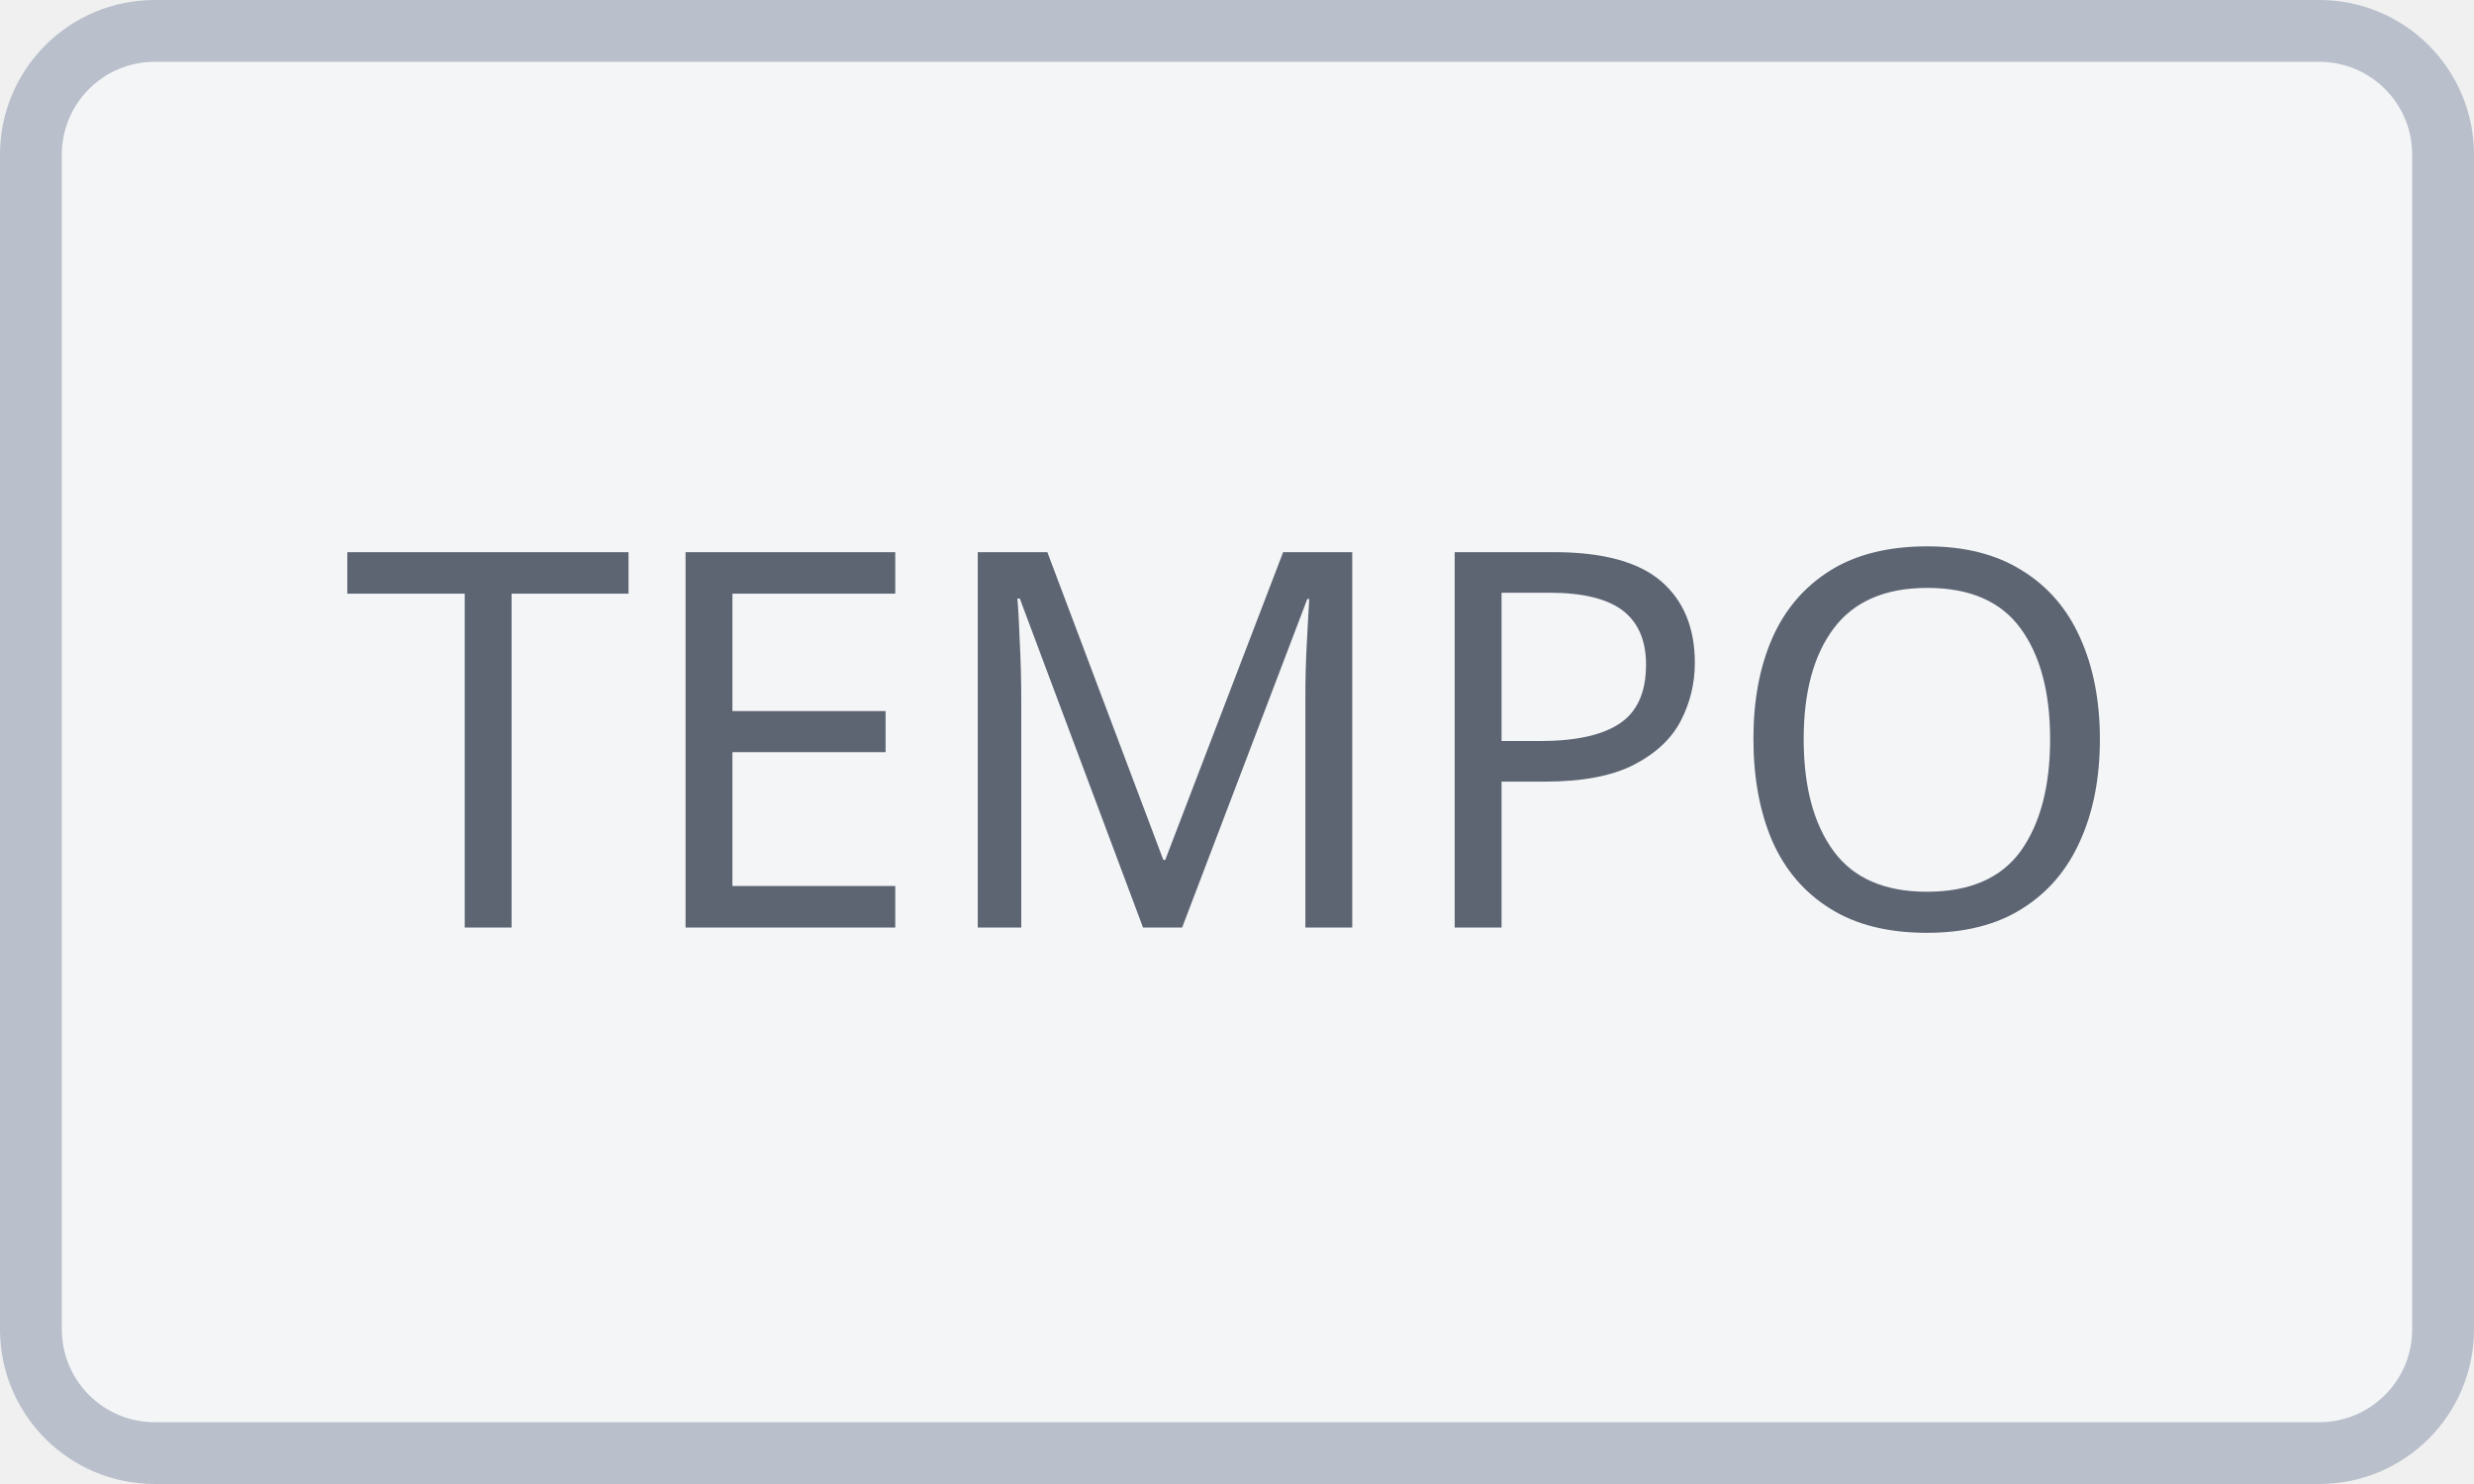
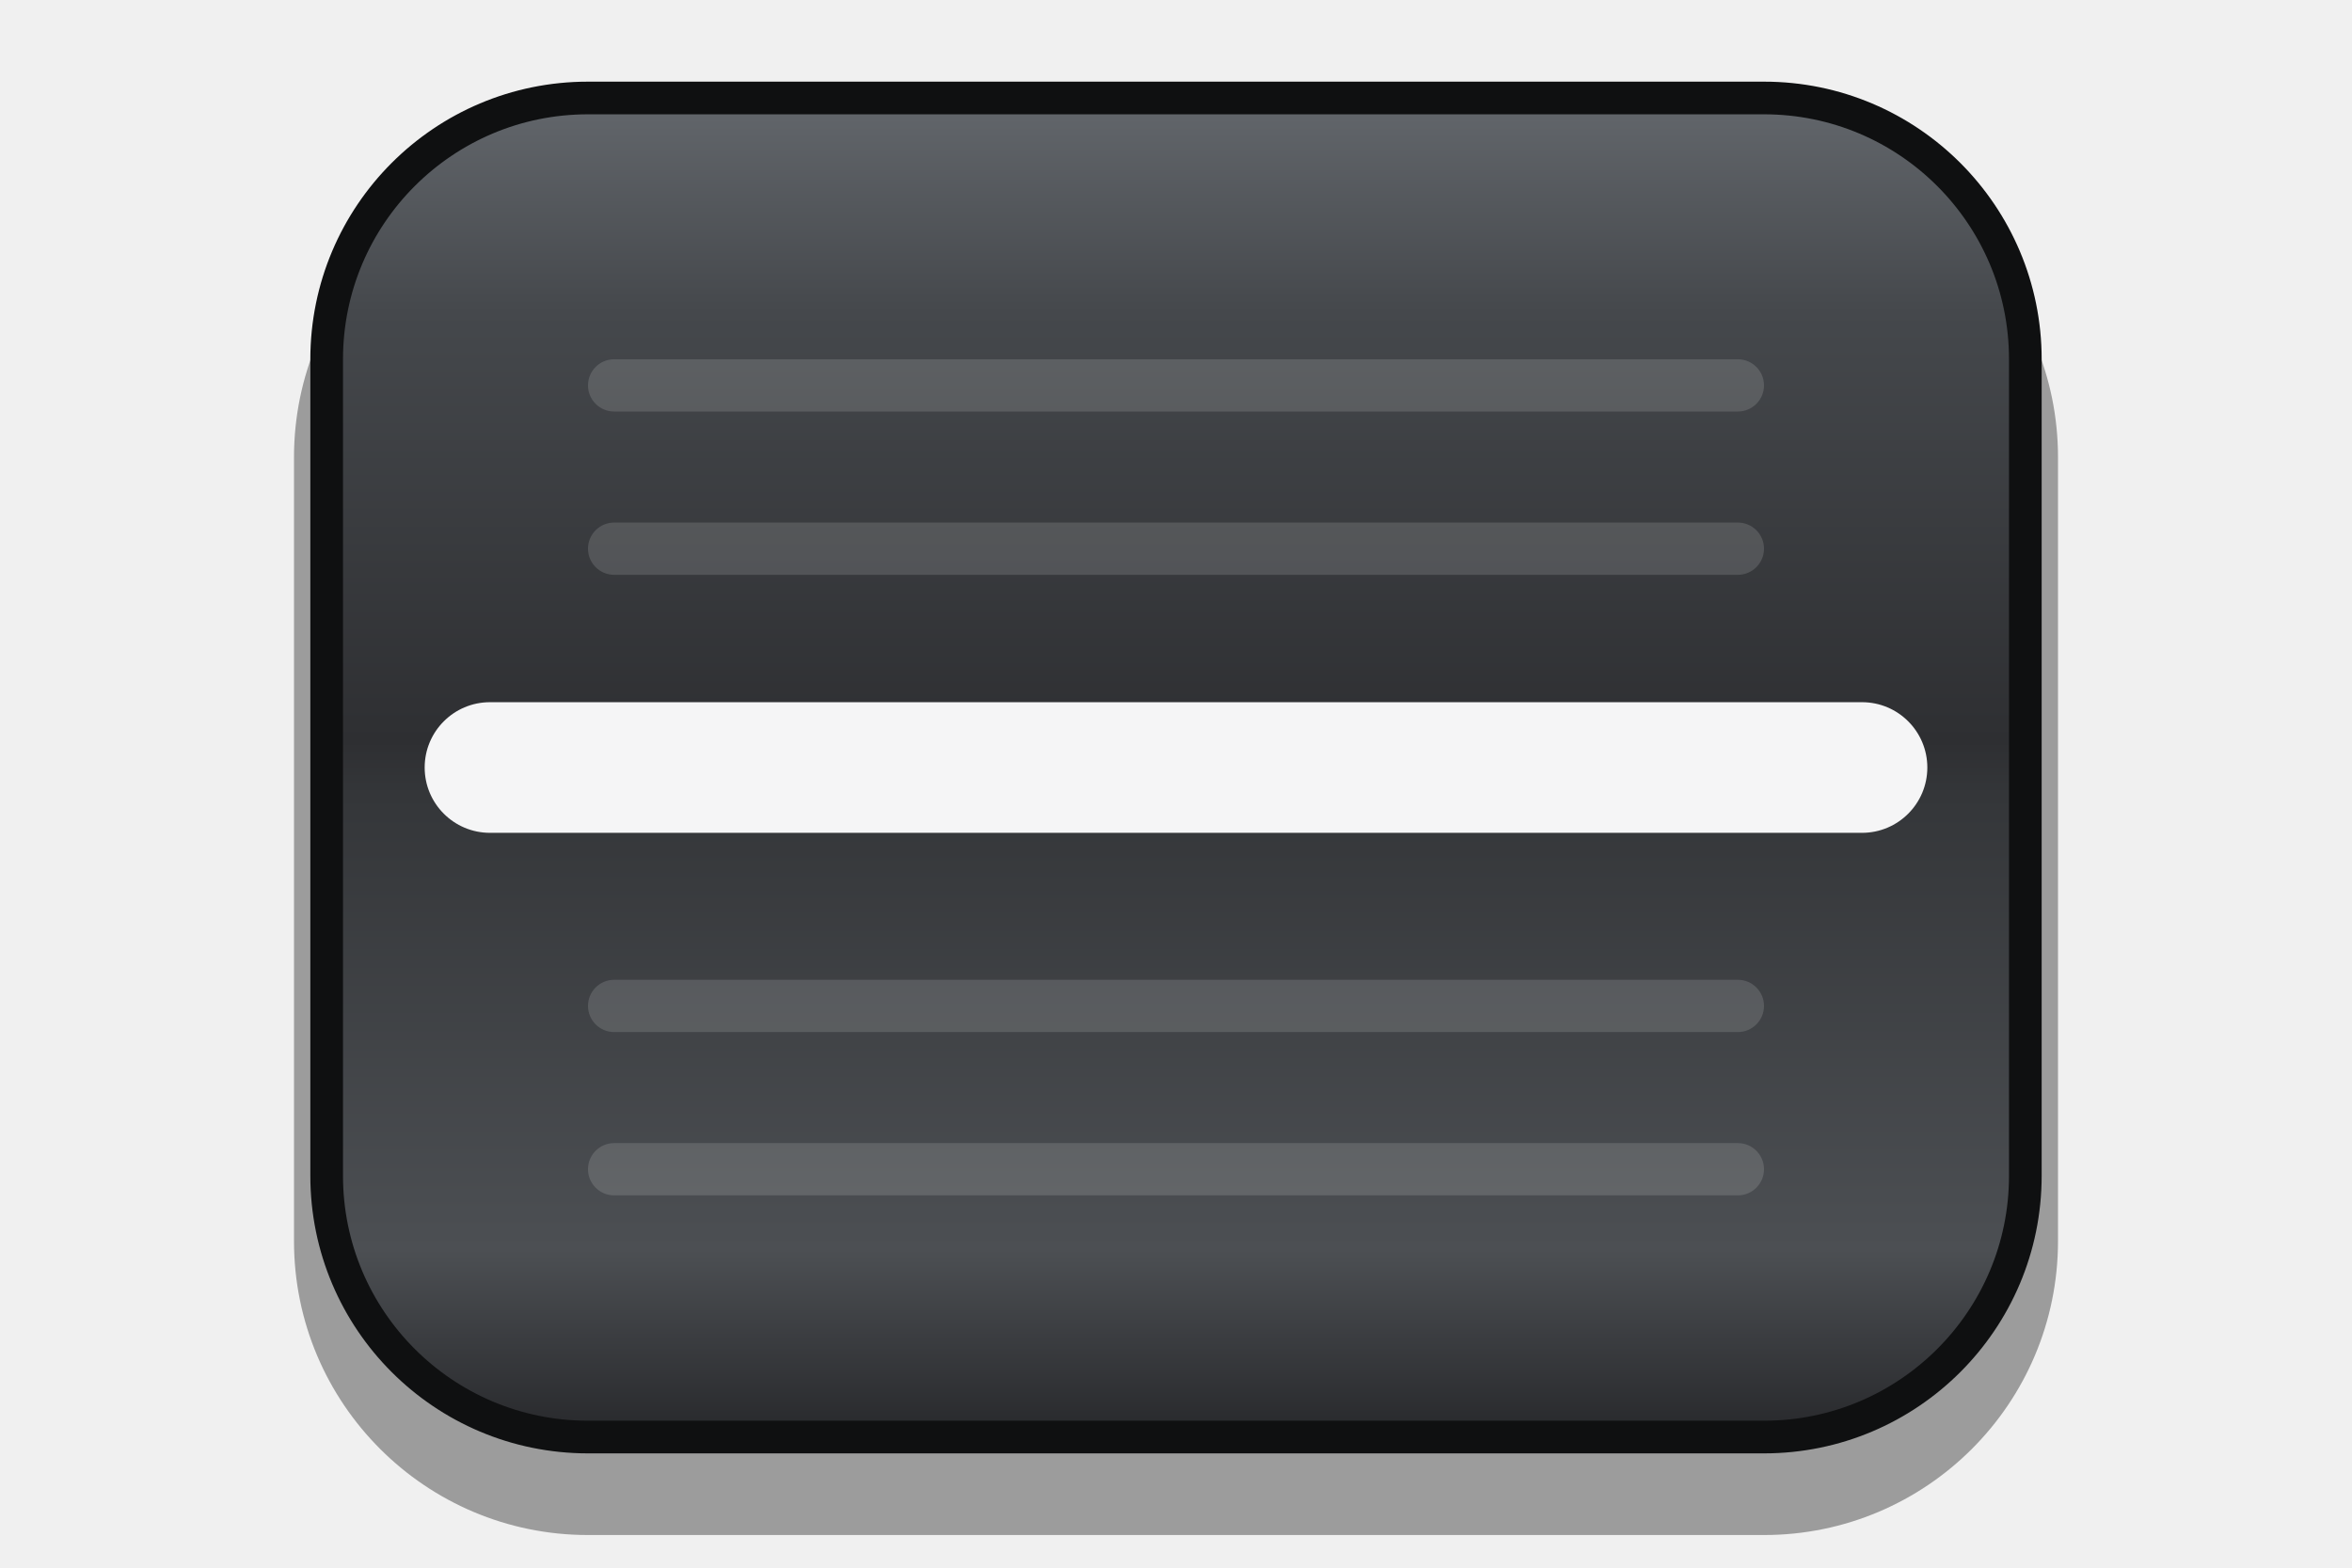
- <svg xmlns="http://www.w3.org/2000/svg" width="80" height="48" viewBox="0 0 80 48">
-   <rect x="1" y="1" width="78" height="46" rx="4" fill="#f4f5f7" stroke="#b9c0cc" stroke-width="2" />
-   <text x="40" y="30" font-family="sans-serif" font-size="17" text-anchor="middle" fill="#5d6573">TEMPO</text>
+ <svg xmlns="http://www.w3.org/2000/svg" width="72" height="48" viewBox="0 0 72 48">
+   <defs>
+     <linearGradient id="cap" x1="0" y1="0" x2="0" y2="1">
+       <stop offset="0" stop-color="#63676c" />
+       <stop offset="0.16" stop-color="#45484c" />
+       <stop offset="0.48" stop-color="#2e2f32" />
+       <stop offset="0.52" stop-color="#343639" />
+       <stop offset="0.86" stop-color="#4c4f53" />
+       <stop offset="1" stop-color="#27282b" />
+     </linearGradient>
+   </defs>
+   <rect x="9" y="5" width="54" height="42" rx="9" fill="#000000" fill-opacity="0.35" />
+   <rect x="10" y="3" width="52" height="41" rx="8" fill="url(#cap)" stroke="#0f1011" stroke-width="1" />
+   <rect x="18" y="11" width="36" height="1.6" rx="0.8" fill="#ffffff" fill-opacity="0.14" />
+   <rect x="18" y="16" width="36" height="1.6" rx="0.8" fill="#ffffff" fill-opacity="0.14" />
+   <rect x="18" y="30" width="36" height="1.6" rx="0.8" fill="#ffffff" fill-opacity="0.14" />
+   <rect x="18" y="35" width="36" height="1.6" rx="0.8" fill="#ffffff" fill-opacity="0.14" />
+   <rect x="13" y="21.5" width="46" height="4" rx="2" fill="#f5f5f6" />
</svg>
